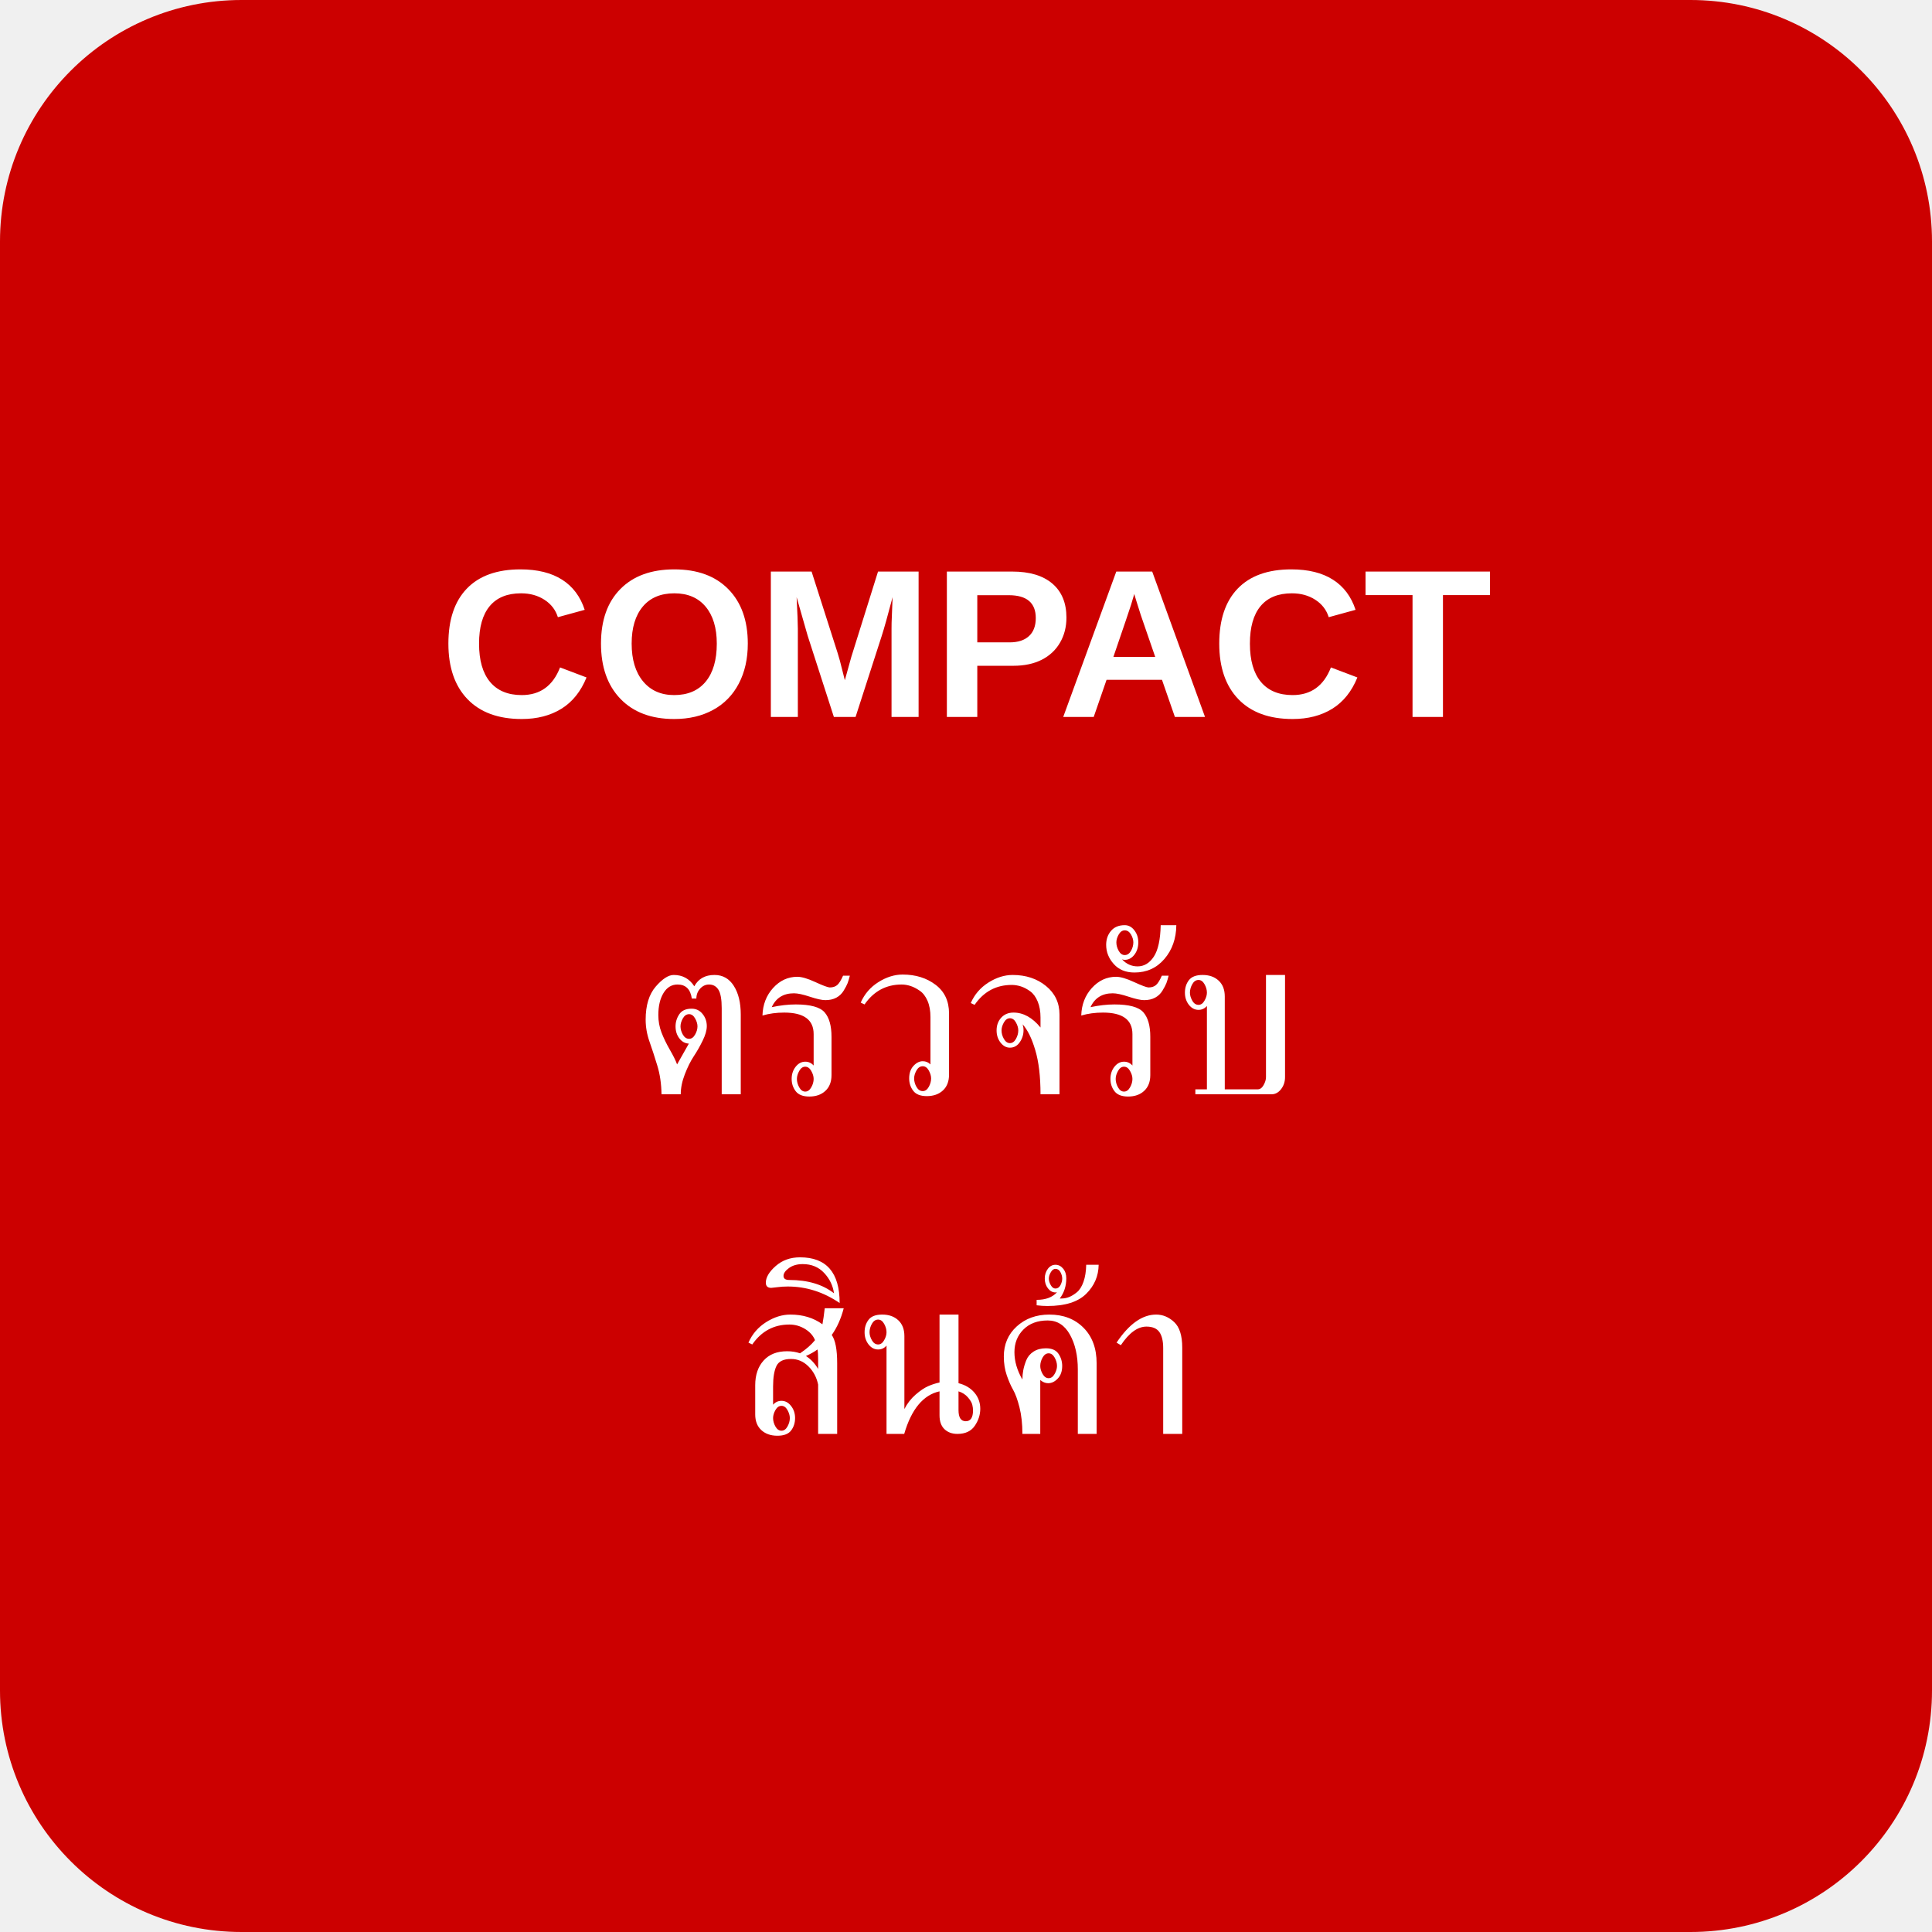
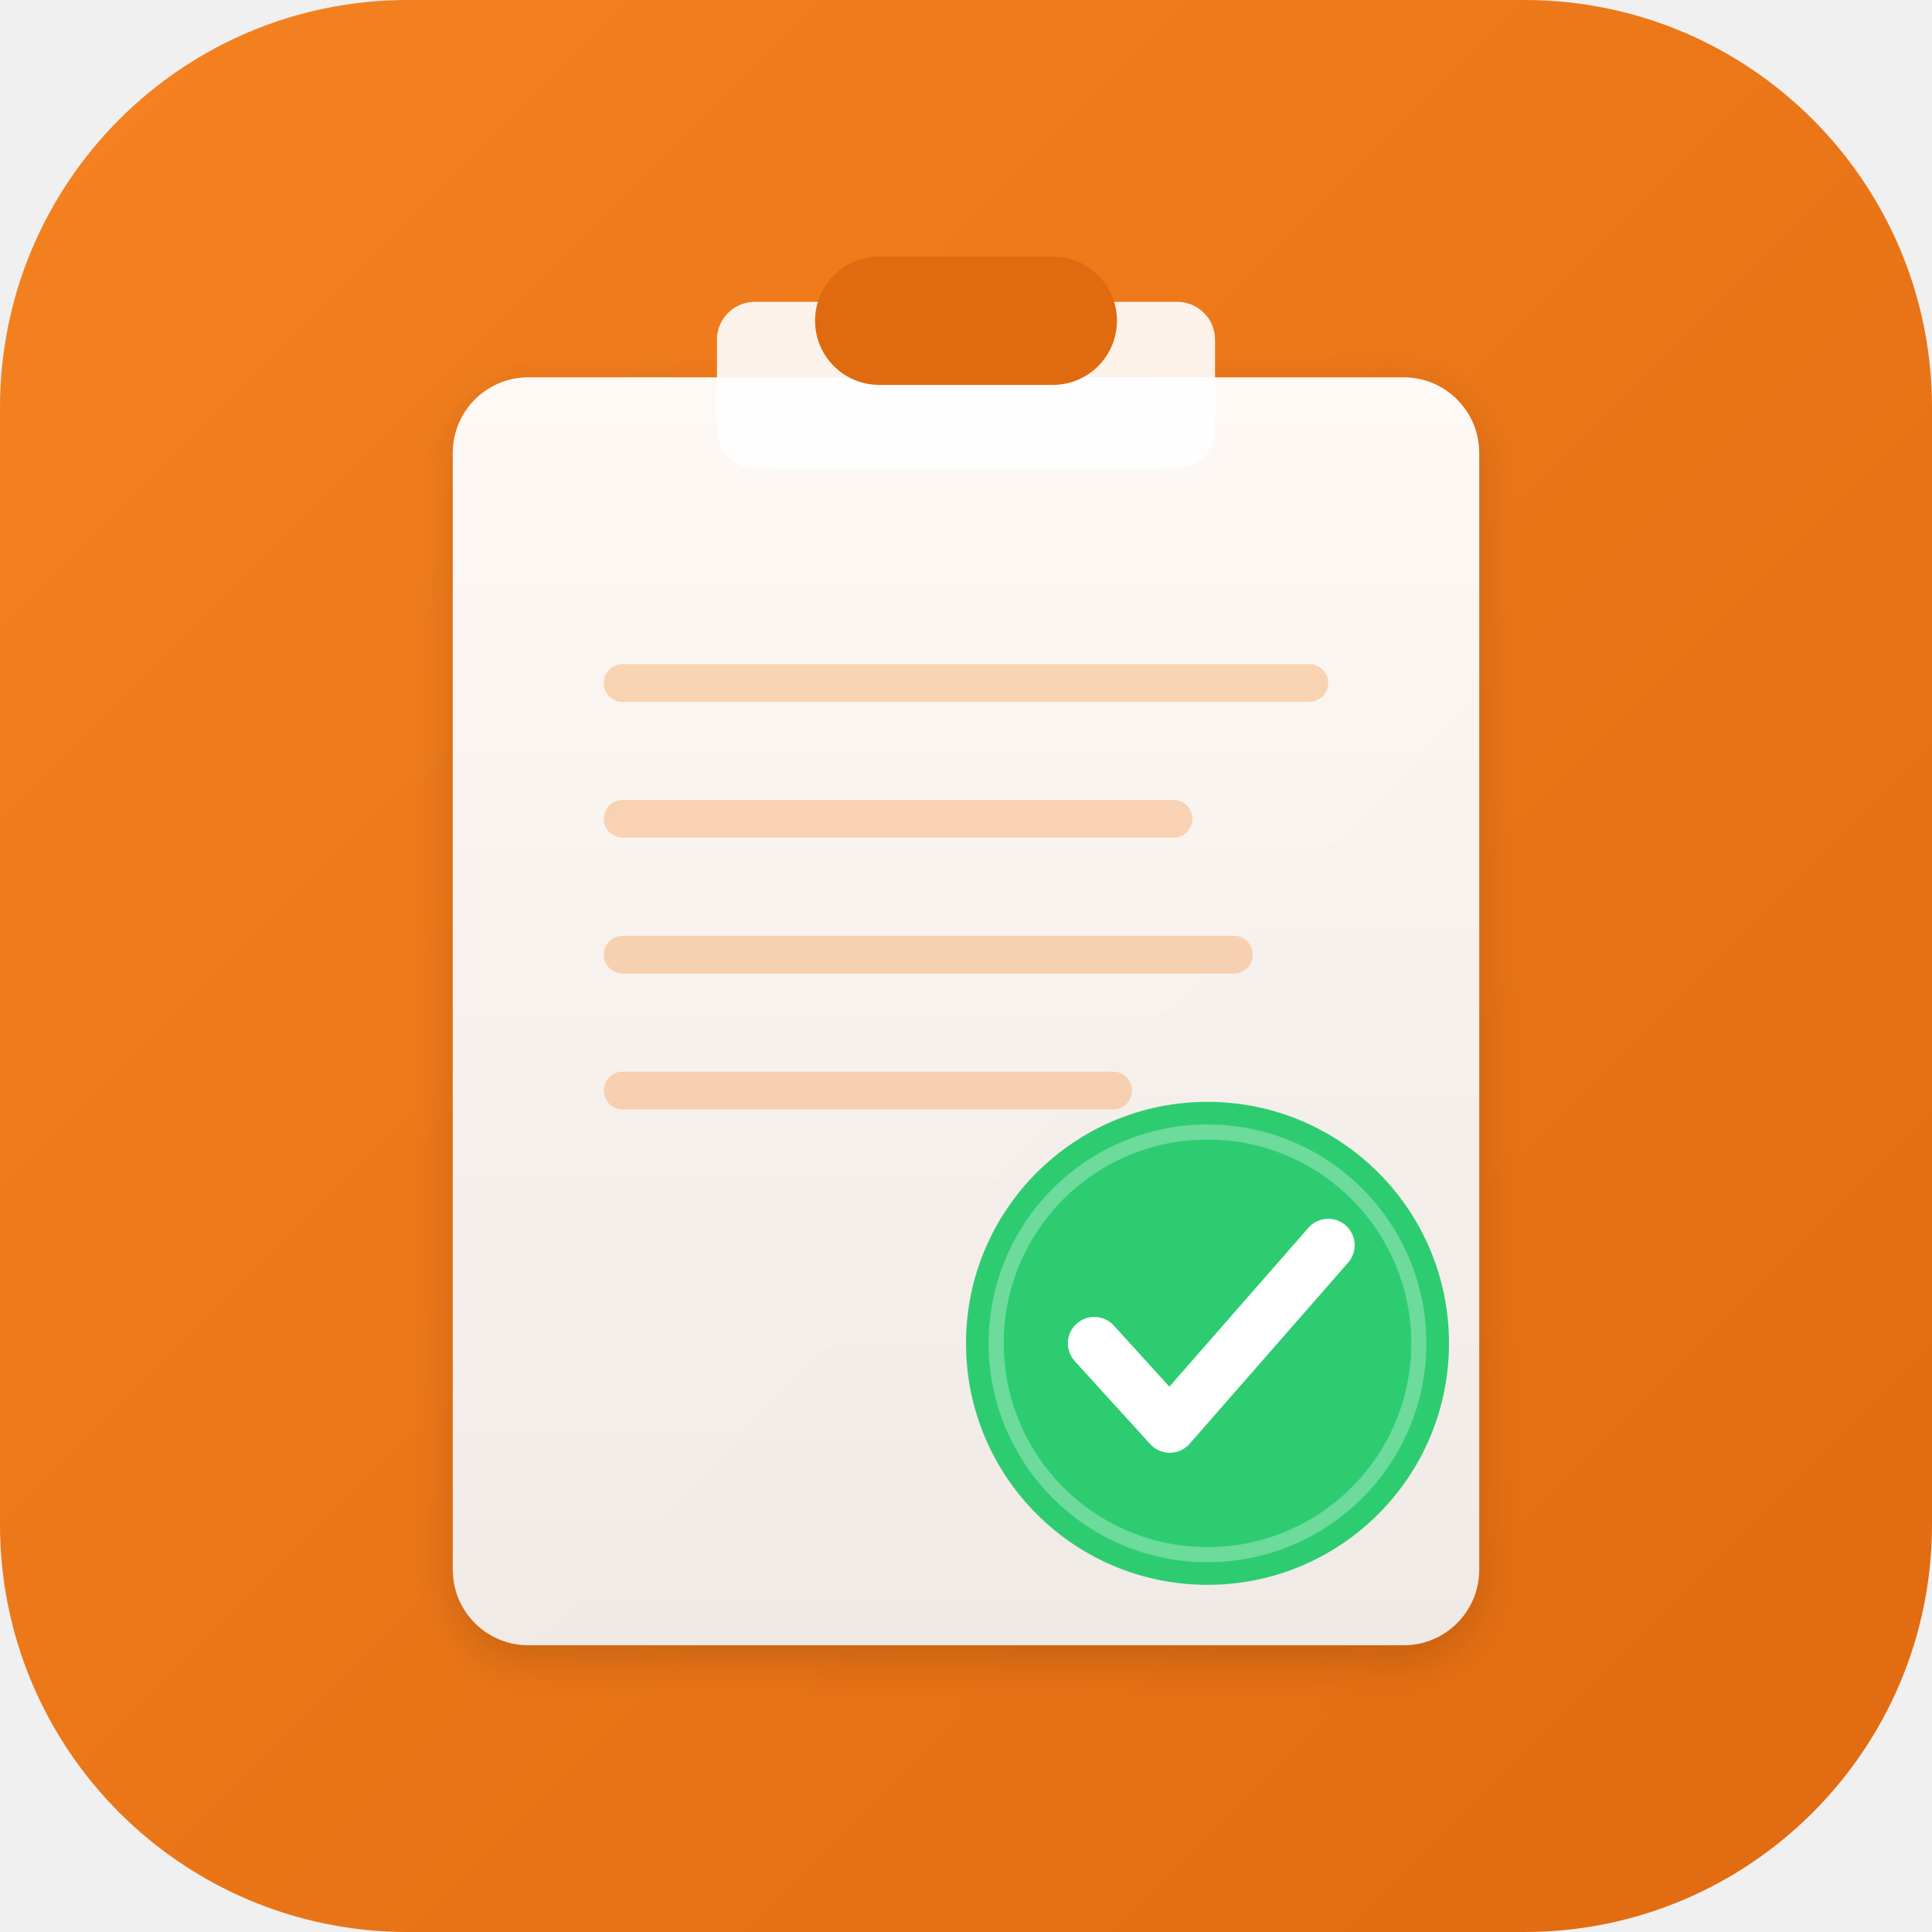
<svg xmlns="http://www.w3.org/2000/svg" width="512" height="512" viewBox="0 0 512 512">
-   <rect width="512" height="512" fill="#cc0000" rx="64" />
-   <text x="256" y="190" text-anchor="middle" fill="white" font-size="56" font-weight="bold" font-family="Arial,sans-serif">COMPACT</text>
-   <text x="256" y="290" text-anchor="middle" fill="white" font-size="60" font-family="Arial,sans-serif">ตรวจรับ</text>
-   <text x="256" y="380" text-anchor="middle" fill="white" font-size="60" font-family="Arial,sans-serif">สินค้า</text>
+   <defs>
+     <linearGradient id="bg" x1="0" y1="0" x2="1" y2="1">
+       <stop offset="0%" stop-color="#F58220" />
+       <stop offset="100%" stop-color="#E06A10" />
+     </linearGradient>
+     <linearGradient id="paper" x1="0" y1="0" x2="0" y2="1">
+       <stop offset="0%" stop-color="#ffffff" />
+       <stop offset="100%" stop-color="#f0f0f0" />
+     </linearGradient>
+     <filter id="shadow" x="-4%" y="-4%" width="108%" height="112%">
+       <feDropShadow dx="0" dy="4" stdDeviation="6" flood-opacity="0.15" />
+     </filter>
+   </defs>
+   <rect width="512" height="512" rx="108" fill="url(#bg)" />
+   <rect x="120" y="100" width="272" height="336" rx="20" fill="url(#paper)" filter="url(#shadow)" opacity="0.95" />
+   <rect x="190" y="80" width="132" height="44" rx="10" fill="#fff" opacity="0.9" />
+   <rect x="216" y="68" width="80" height="34" rx="17" fill="#E06A10" />
+   <rect x="160" y="176" width="192" height="10" rx="5" fill="#F58220" opacity="0.3" />
+   <rect x="160" y="212" width="156" height="10" rx="5" fill="#F58220" opacity="0.3" />
+   <rect x="160" y="248" width="172" height="10" rx="5" fill="#F58220" opacity="0.3" />
+   <rect x="160" y="284" width="140" height="10" rx="5" fill="#F58220" opacity="0.3" />
+   <circle cx="320" cy="356" r="64" fill="#2ECC71" />
+   <circle cx="320" cy="356" r="56" fill="none" stroke="#fff" stroke-width="4" opacity="0.3" />
+   <polyline points="290,356 310,378 352,330" fill="none" stroke="#fff" stroke-width="14" stroke-linecap="round" stroke-linejoin="round" />
</svg>
